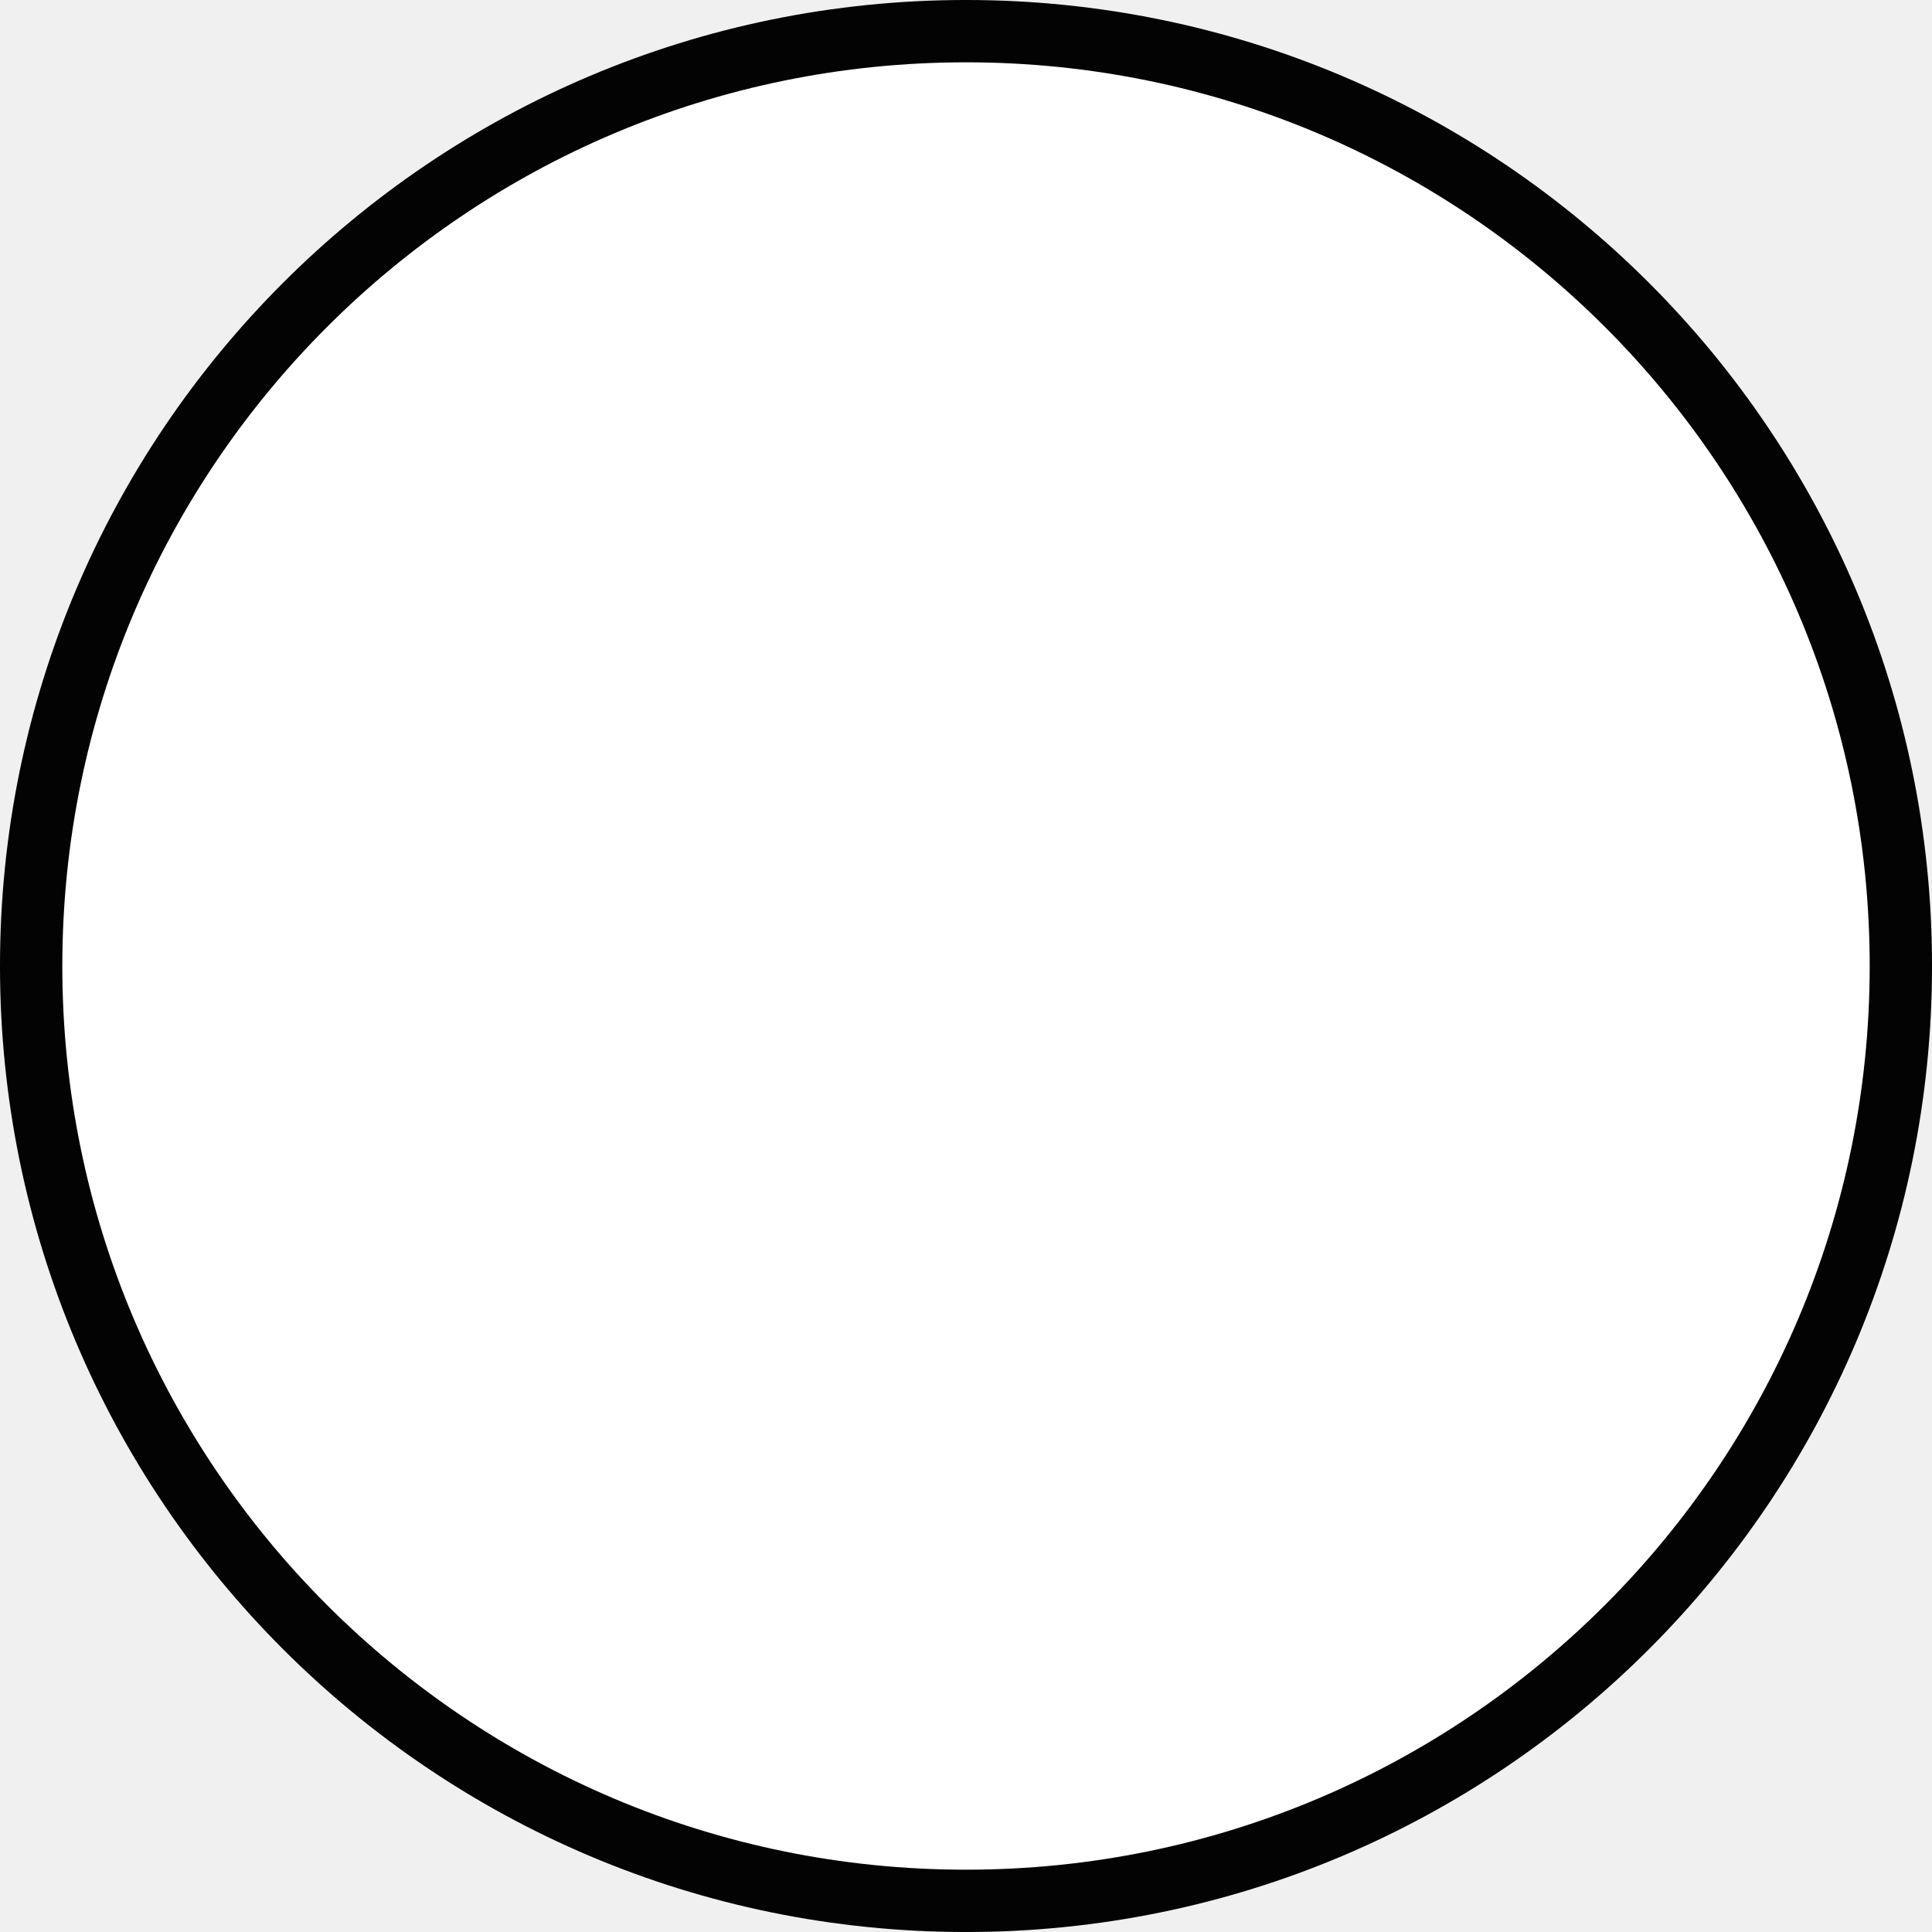
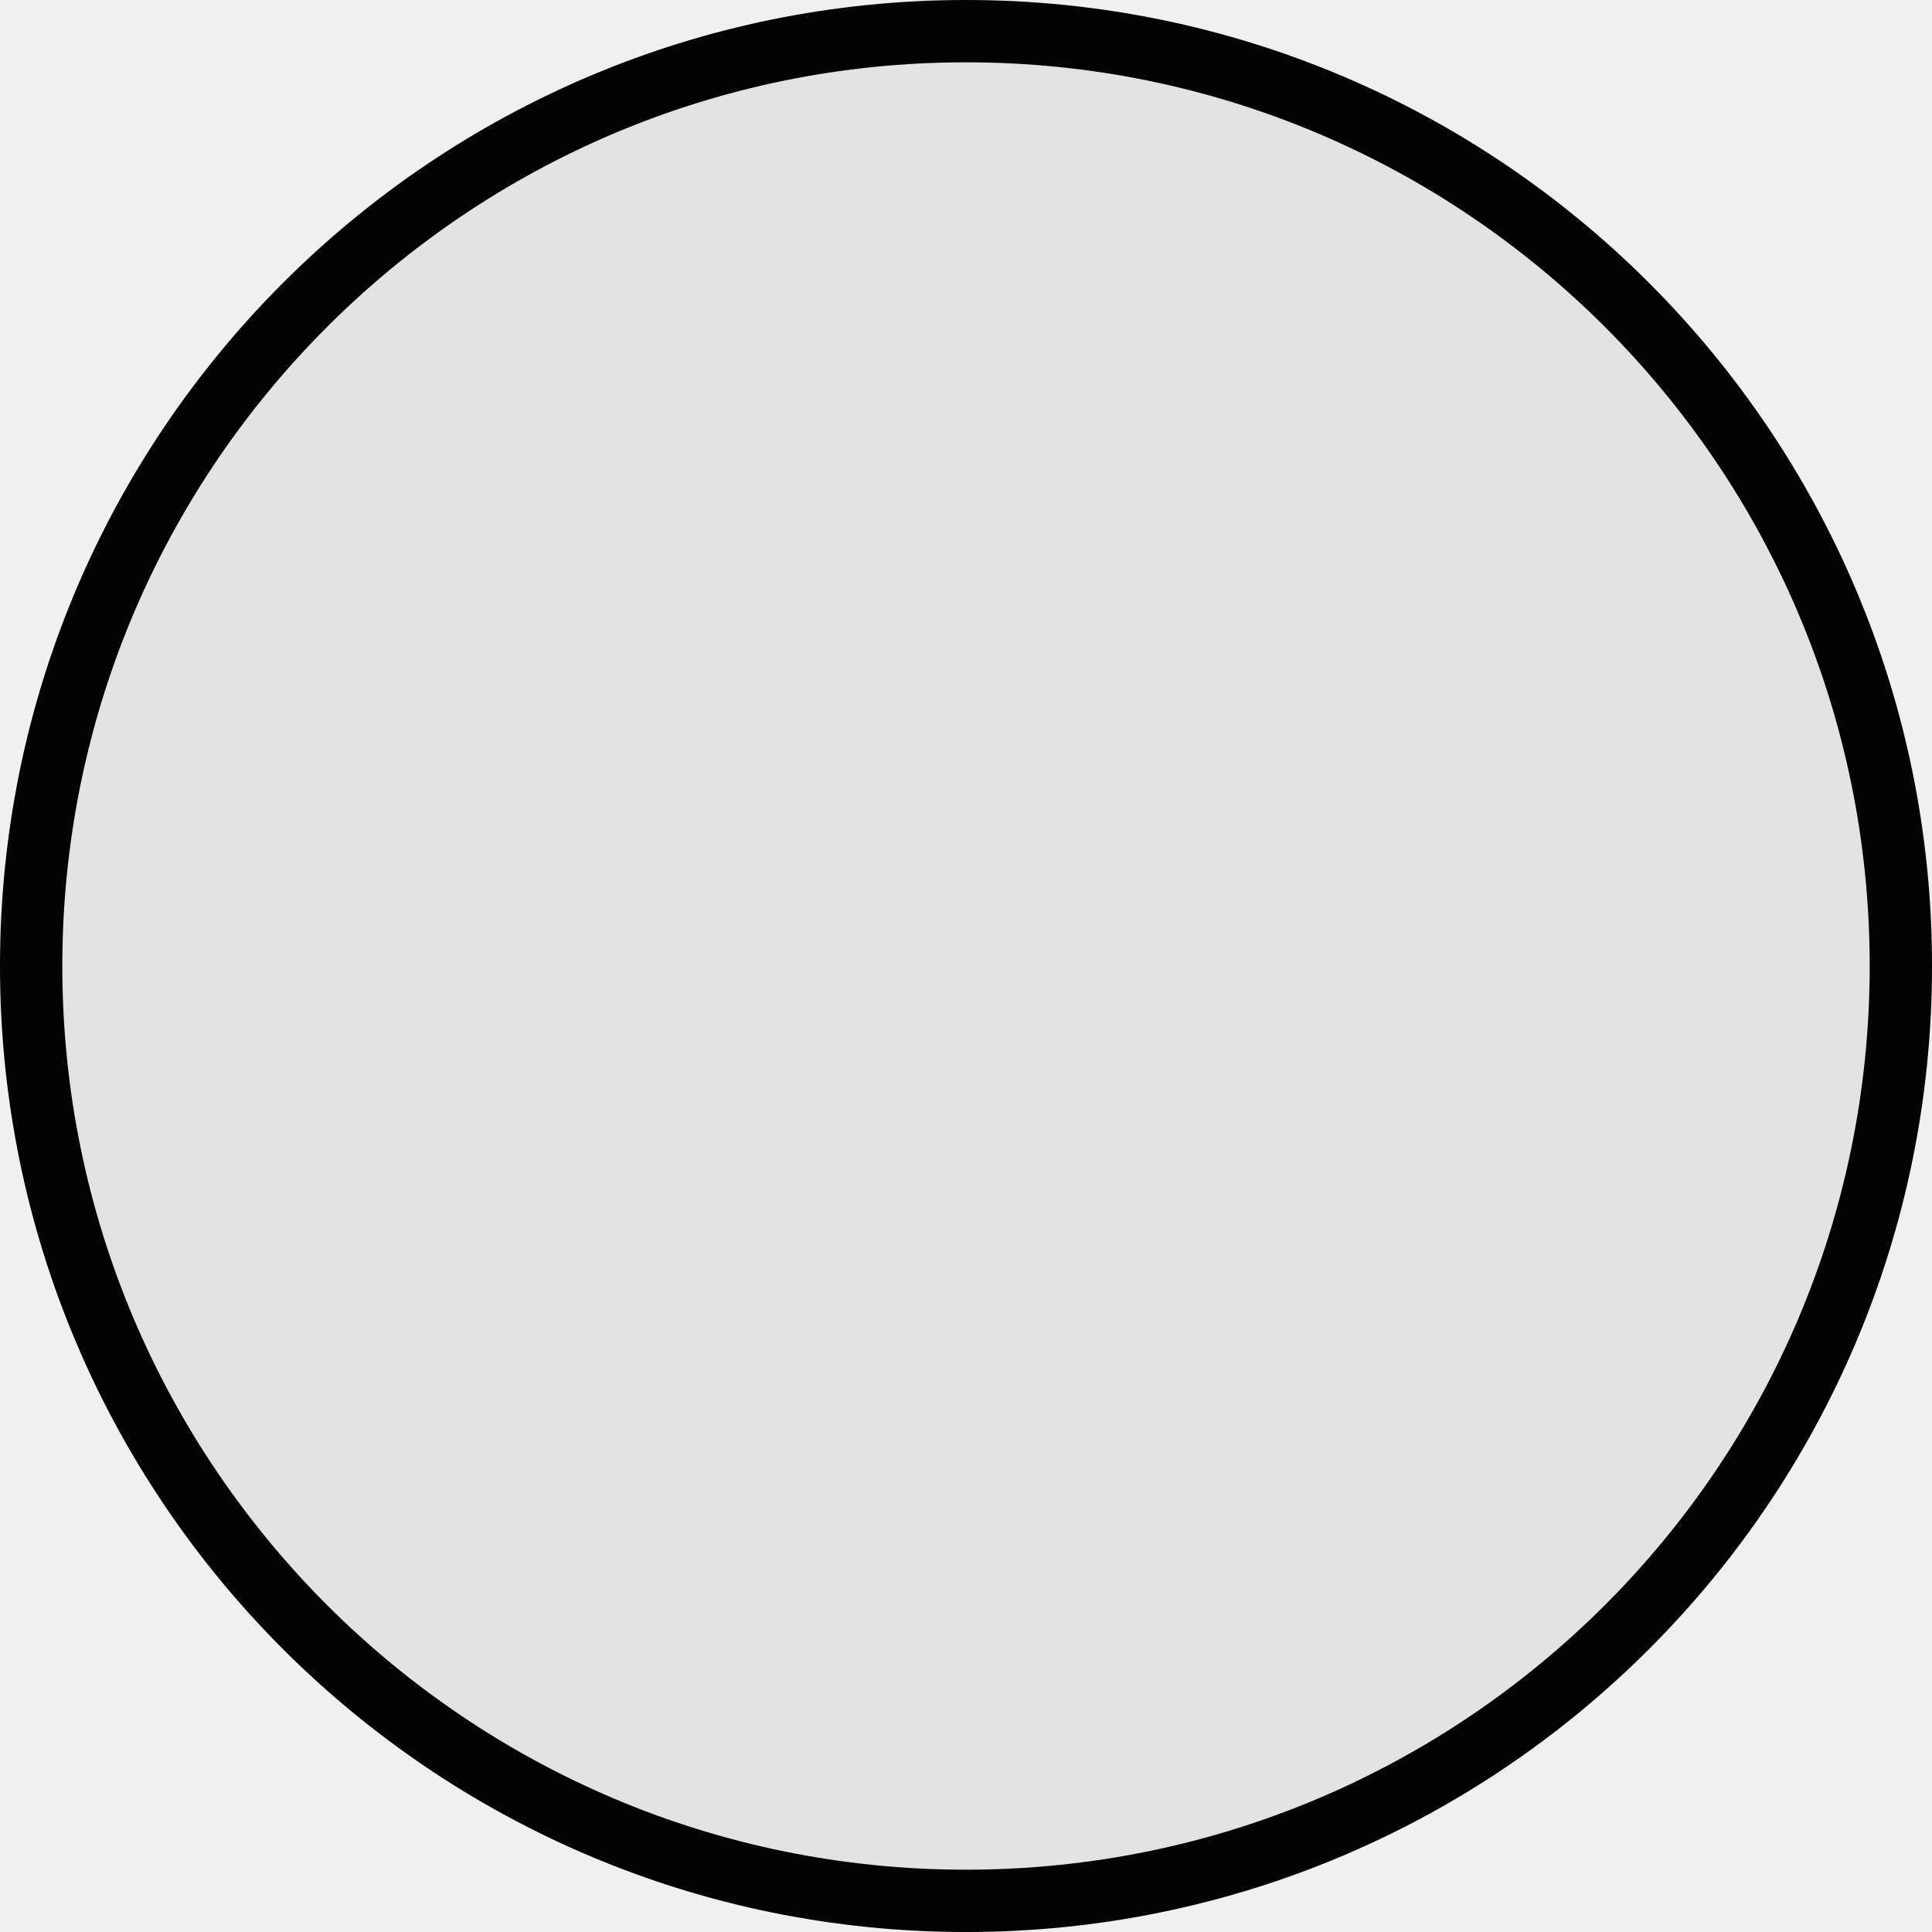
<svg xmlns="http://www.w3.org/2000/svg" width="82.021mm" height="82.021mm" viewBox="0 0 82.021 82.021" version="1.1" id="svg8">
  <defs id="defs2" />
  <g id="layer1" transform="translate(-27.78125,-69.26933)">
-     <circle style="opacity:1;fill:#ffffff;fill-opacity:1;stroke:#030303;stroke-width:2.646;stroke-linejoin:round;stroke-miterlimit:4;stroke-dasharray:none;stroke-opacity:1" id="path4518" cx="68.792" cy="110.28" r="39.688" />
+     <circle style="opacity:1;fill:#e3e3e3;fill-opacity:1;stroke:#030303;stroke-width:2.646;stroke-linejoin:round;stroke-miterlimit:4;stroke-dasharray:none;stroke-opacity:1" id="path4518" cx="68.792" cy="110.28" r="39.688" />
  </g>
</svg>
